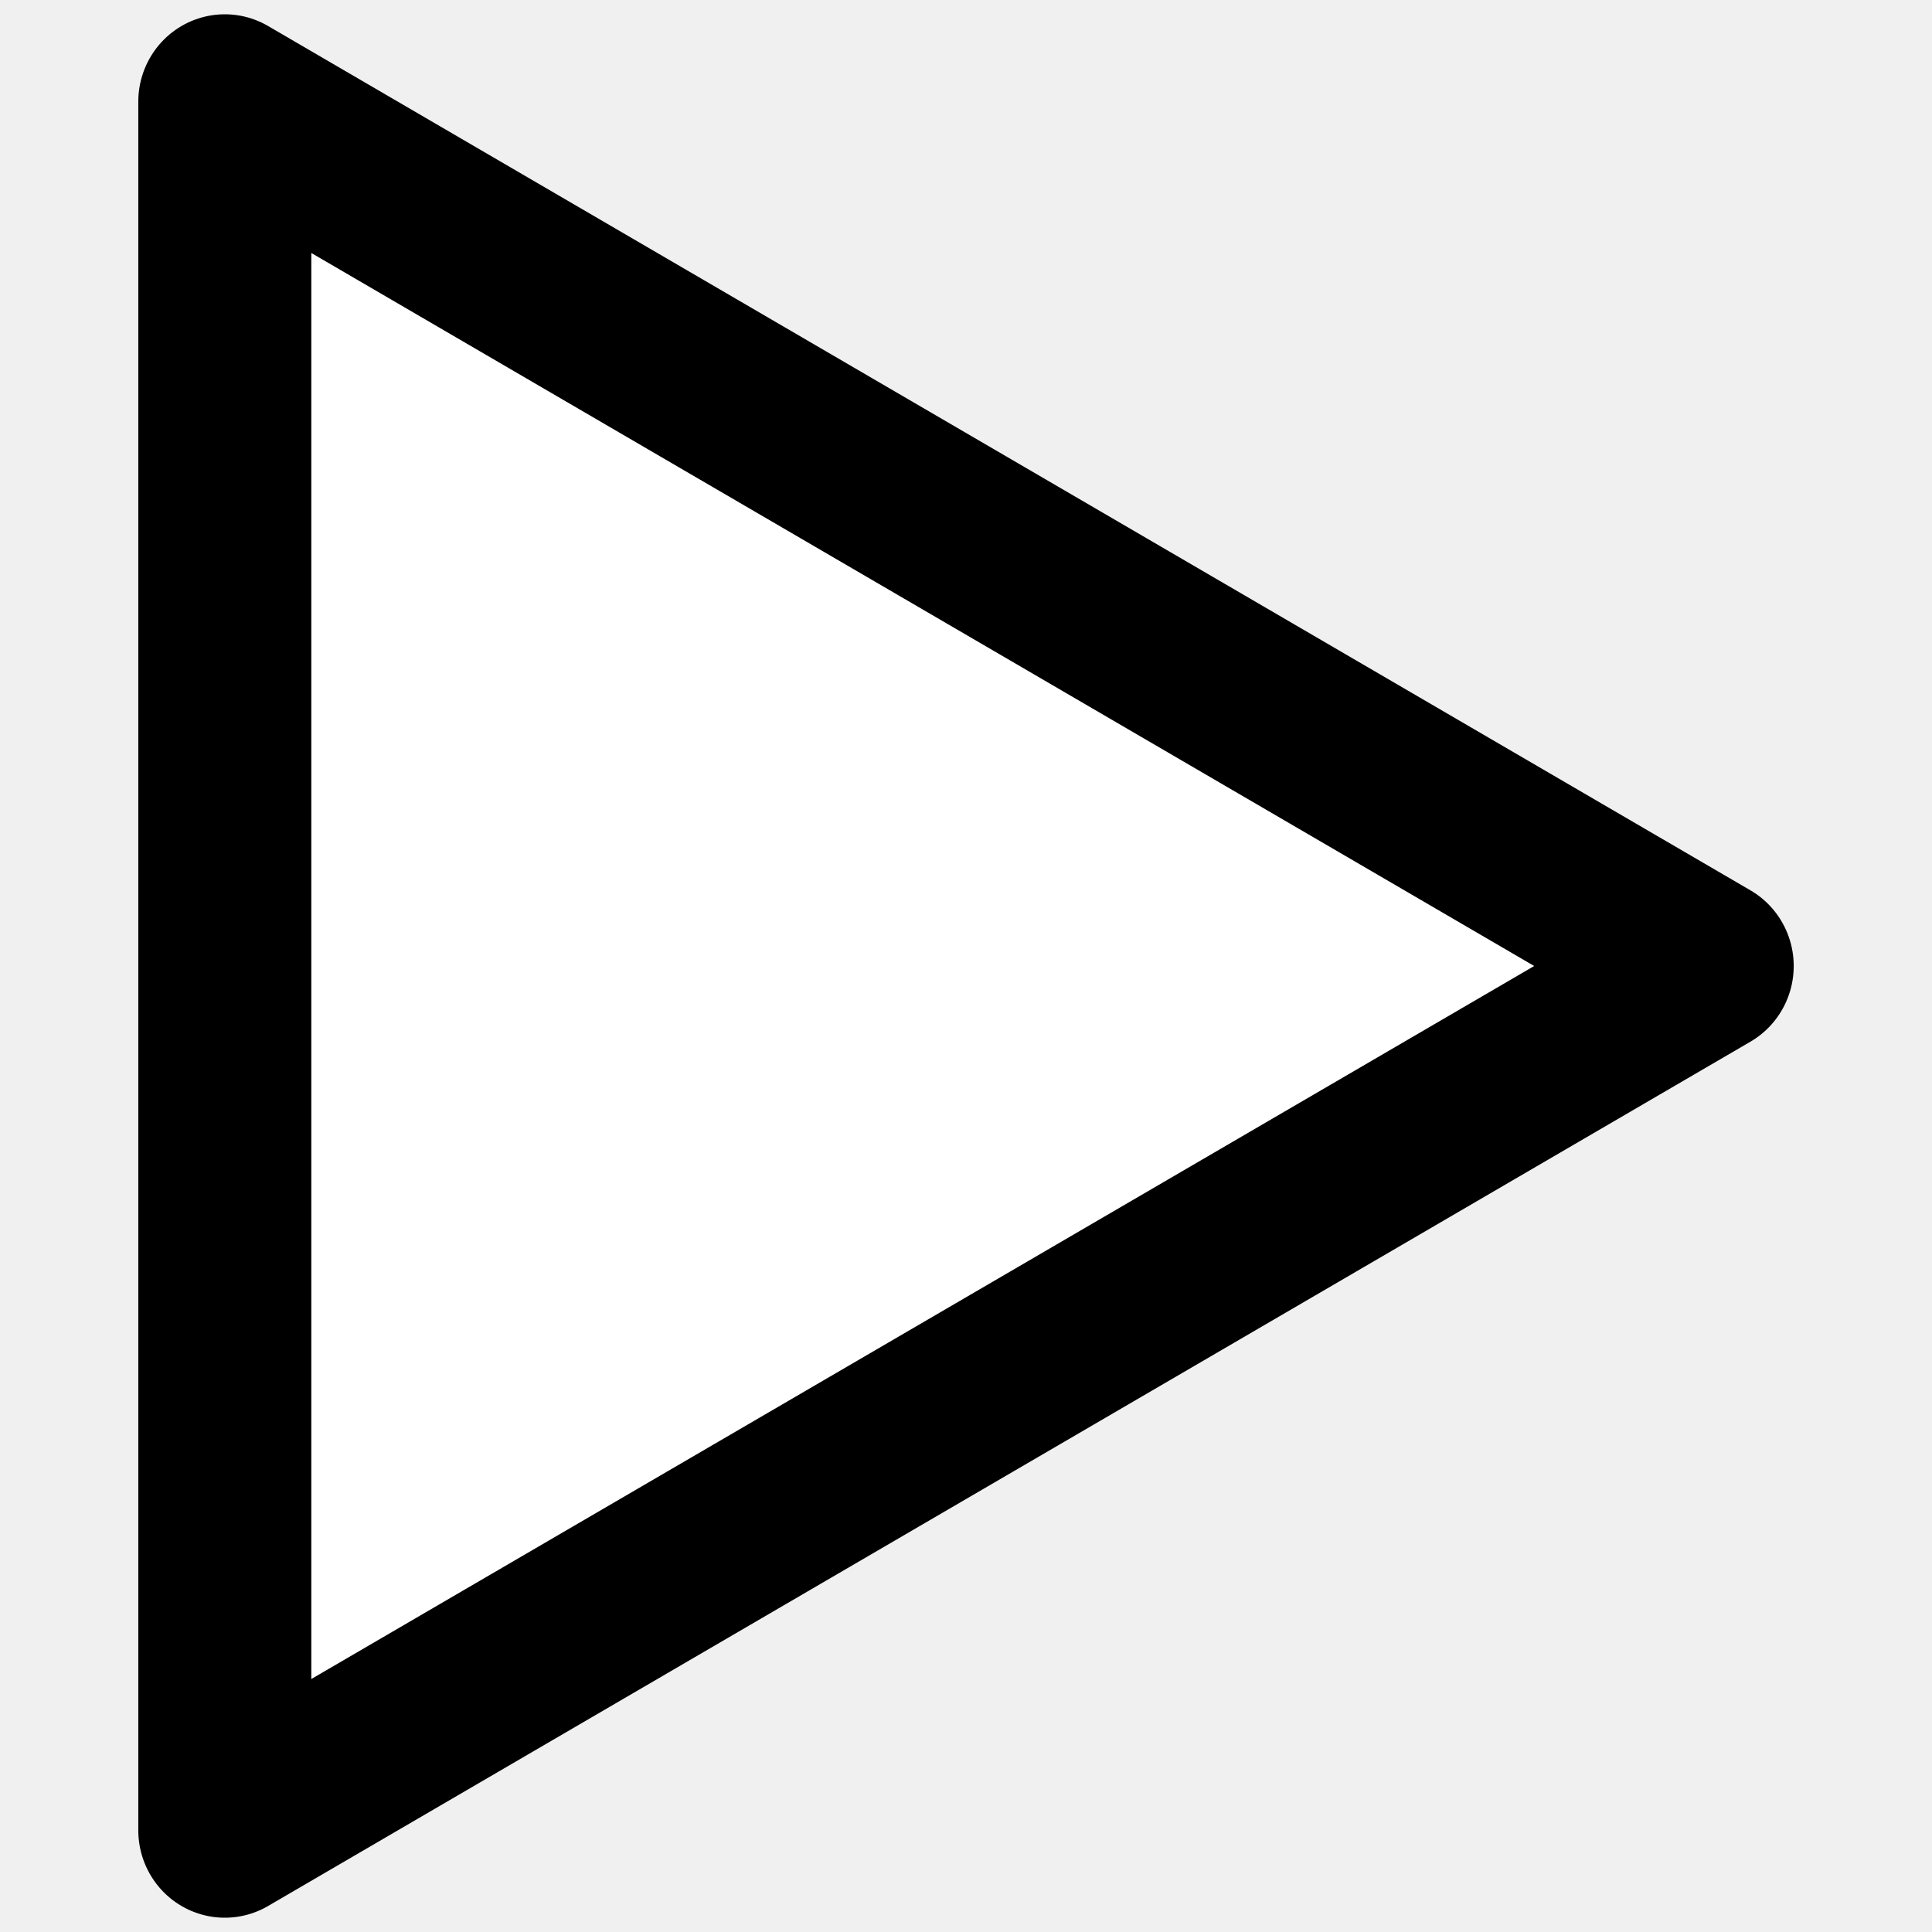
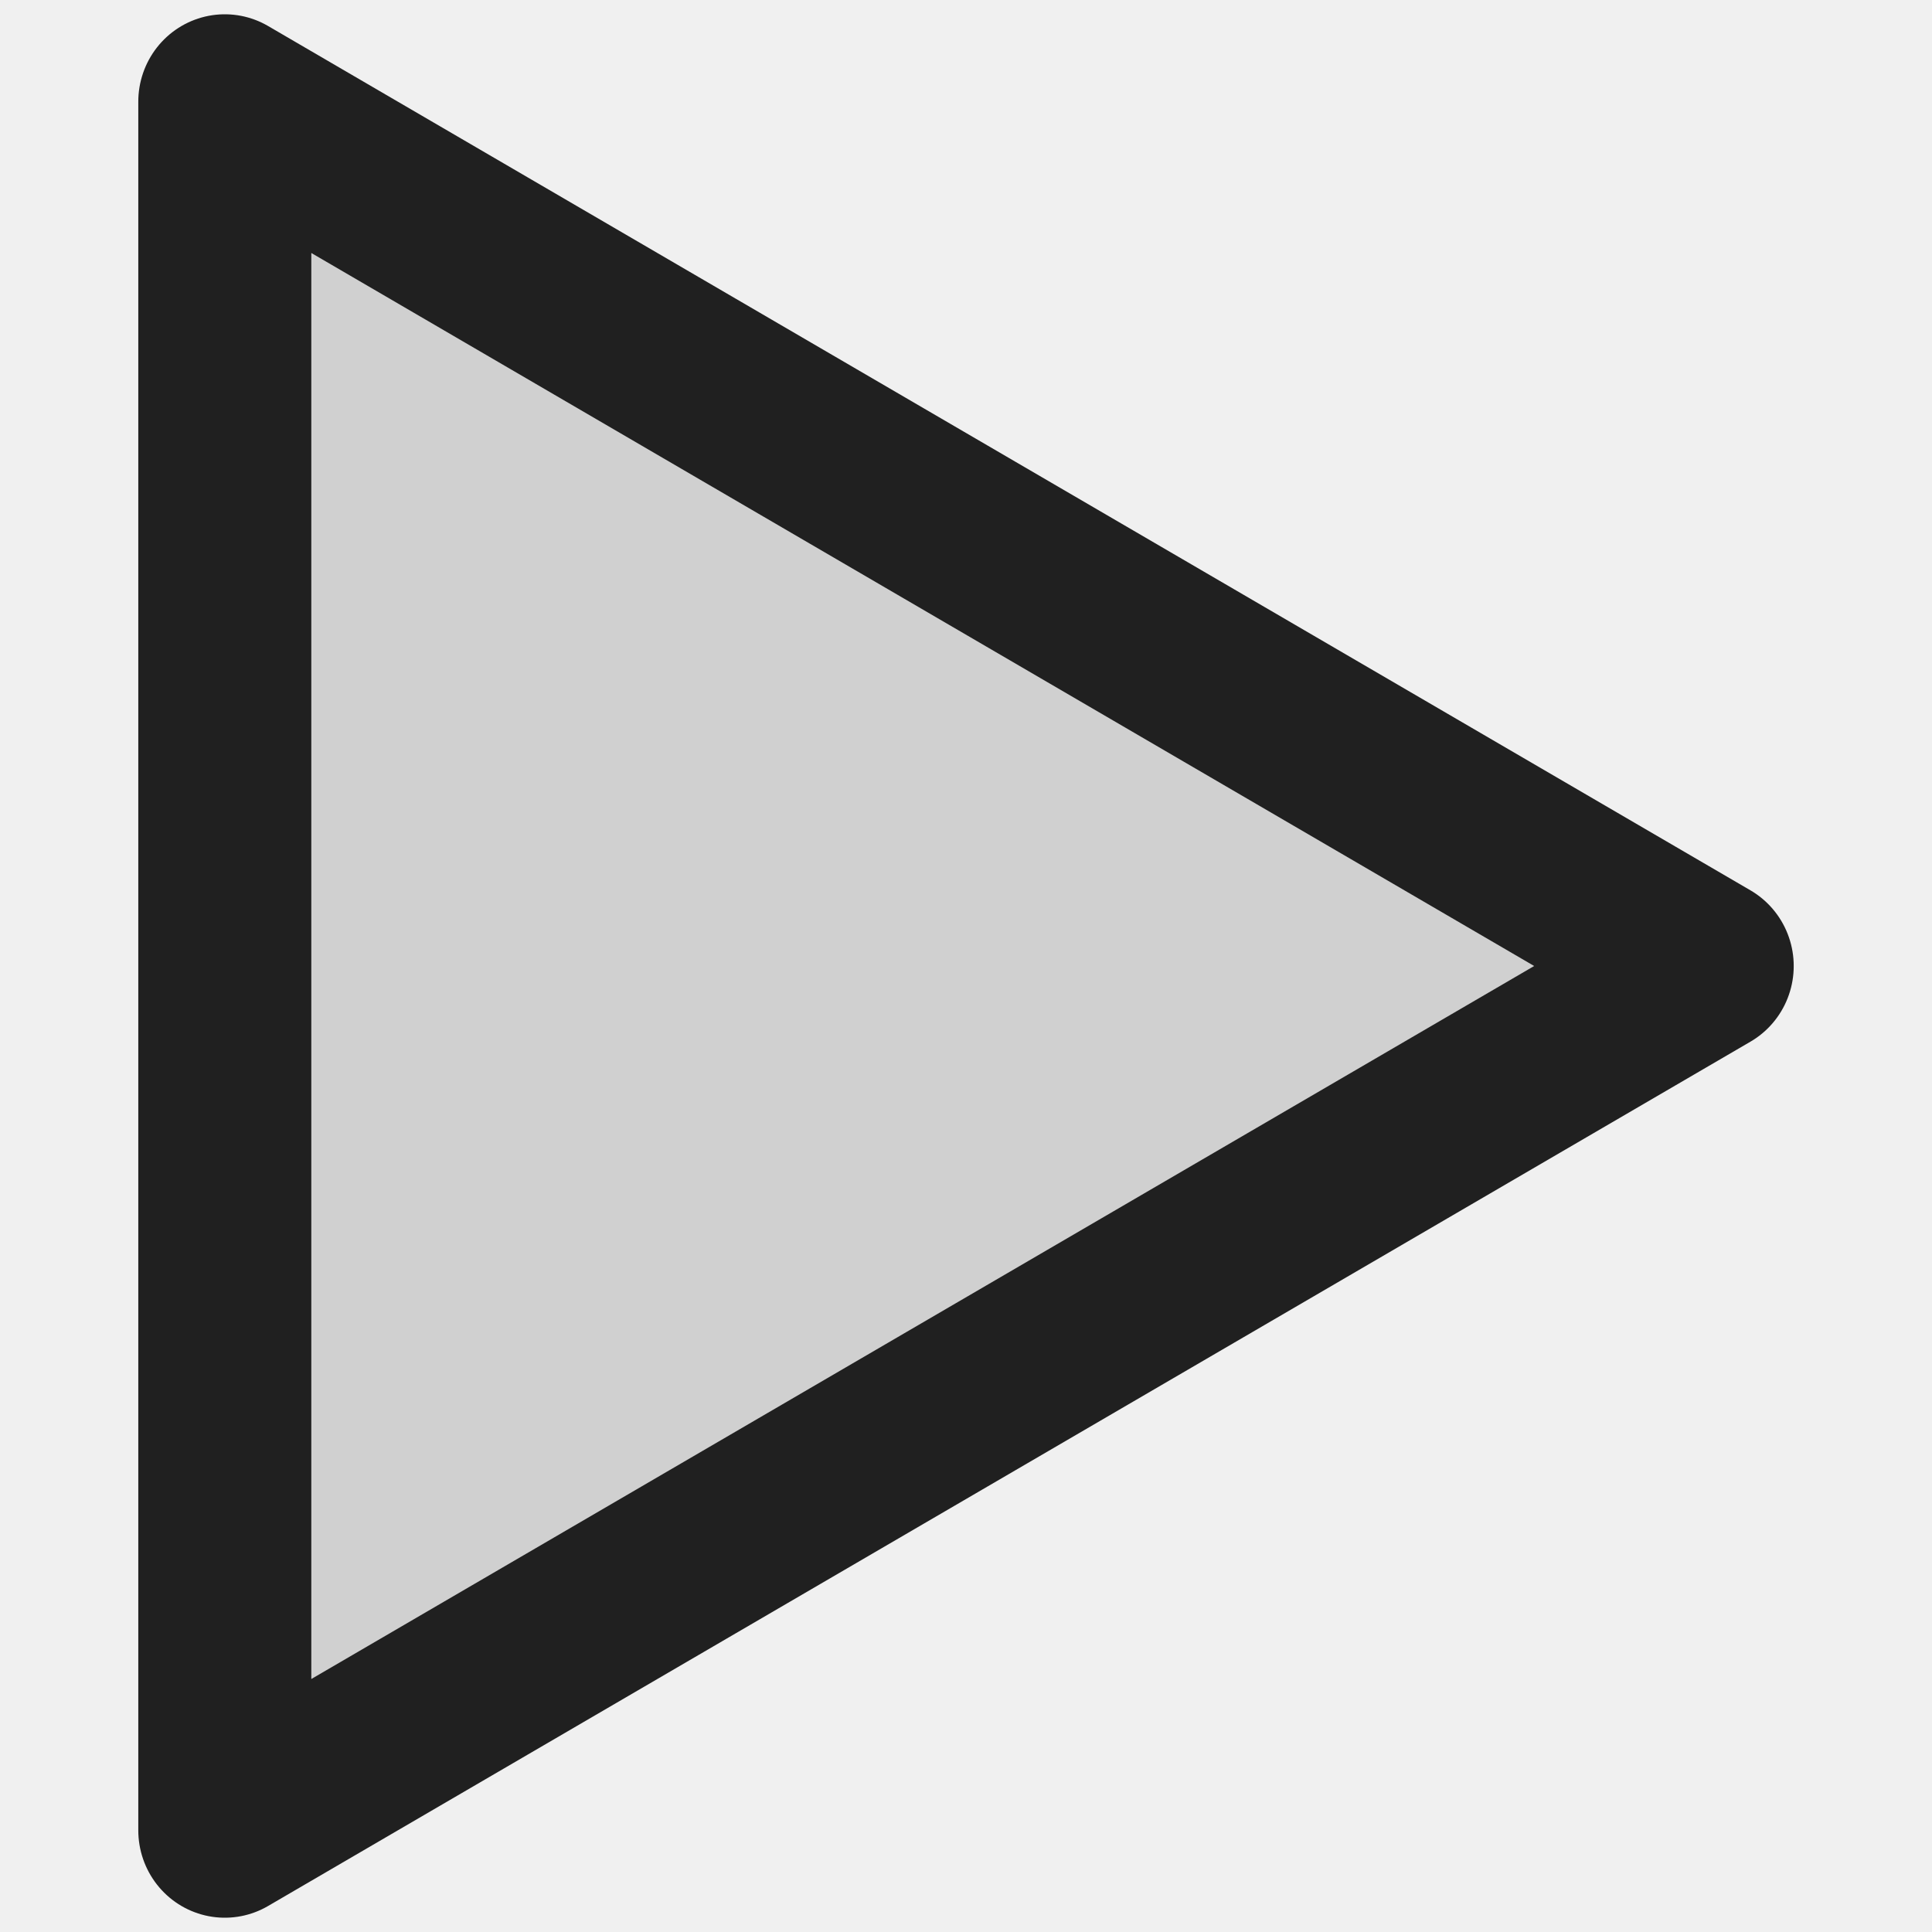
<svg xmlns="http://www.w3.org/2000/svg" width="200mm" height="200mm" viewBox="0 0 200 200" version="1.1" id="svg5">
  <defs id="defs2" />
  <g id="layer1">
-     <path style="fill:#ffffff;stroke:#000000;stroke-width:66.53;stroke-linecap:round;stroke-linejoin:round;stroke-miterlimit:4;stroke-dasharray:none;stroke-opacity:1" id="path1461" d="M 760,340 190,669.09 190,10.91 Z" transform="matrix(0.2692252,0,0,0.2718913,-27.8815,7.556965)" />
+     <path style="fill:#d0d0d0;stroke:#202020;stroke-width:66.53;stroke-linecap:round;stroke-linejoin:round;stroke-miterlimit:4;stroke-dasharray:none;stroke-opacity:1;fill-opacity:1" id="path1461" d="M 760,340 190,669.09 190,10.91 Z" transform="matrix(0.2692252,0,0,0.2718913,-27.8815,7.556965)" />
  </g>
</svg>
